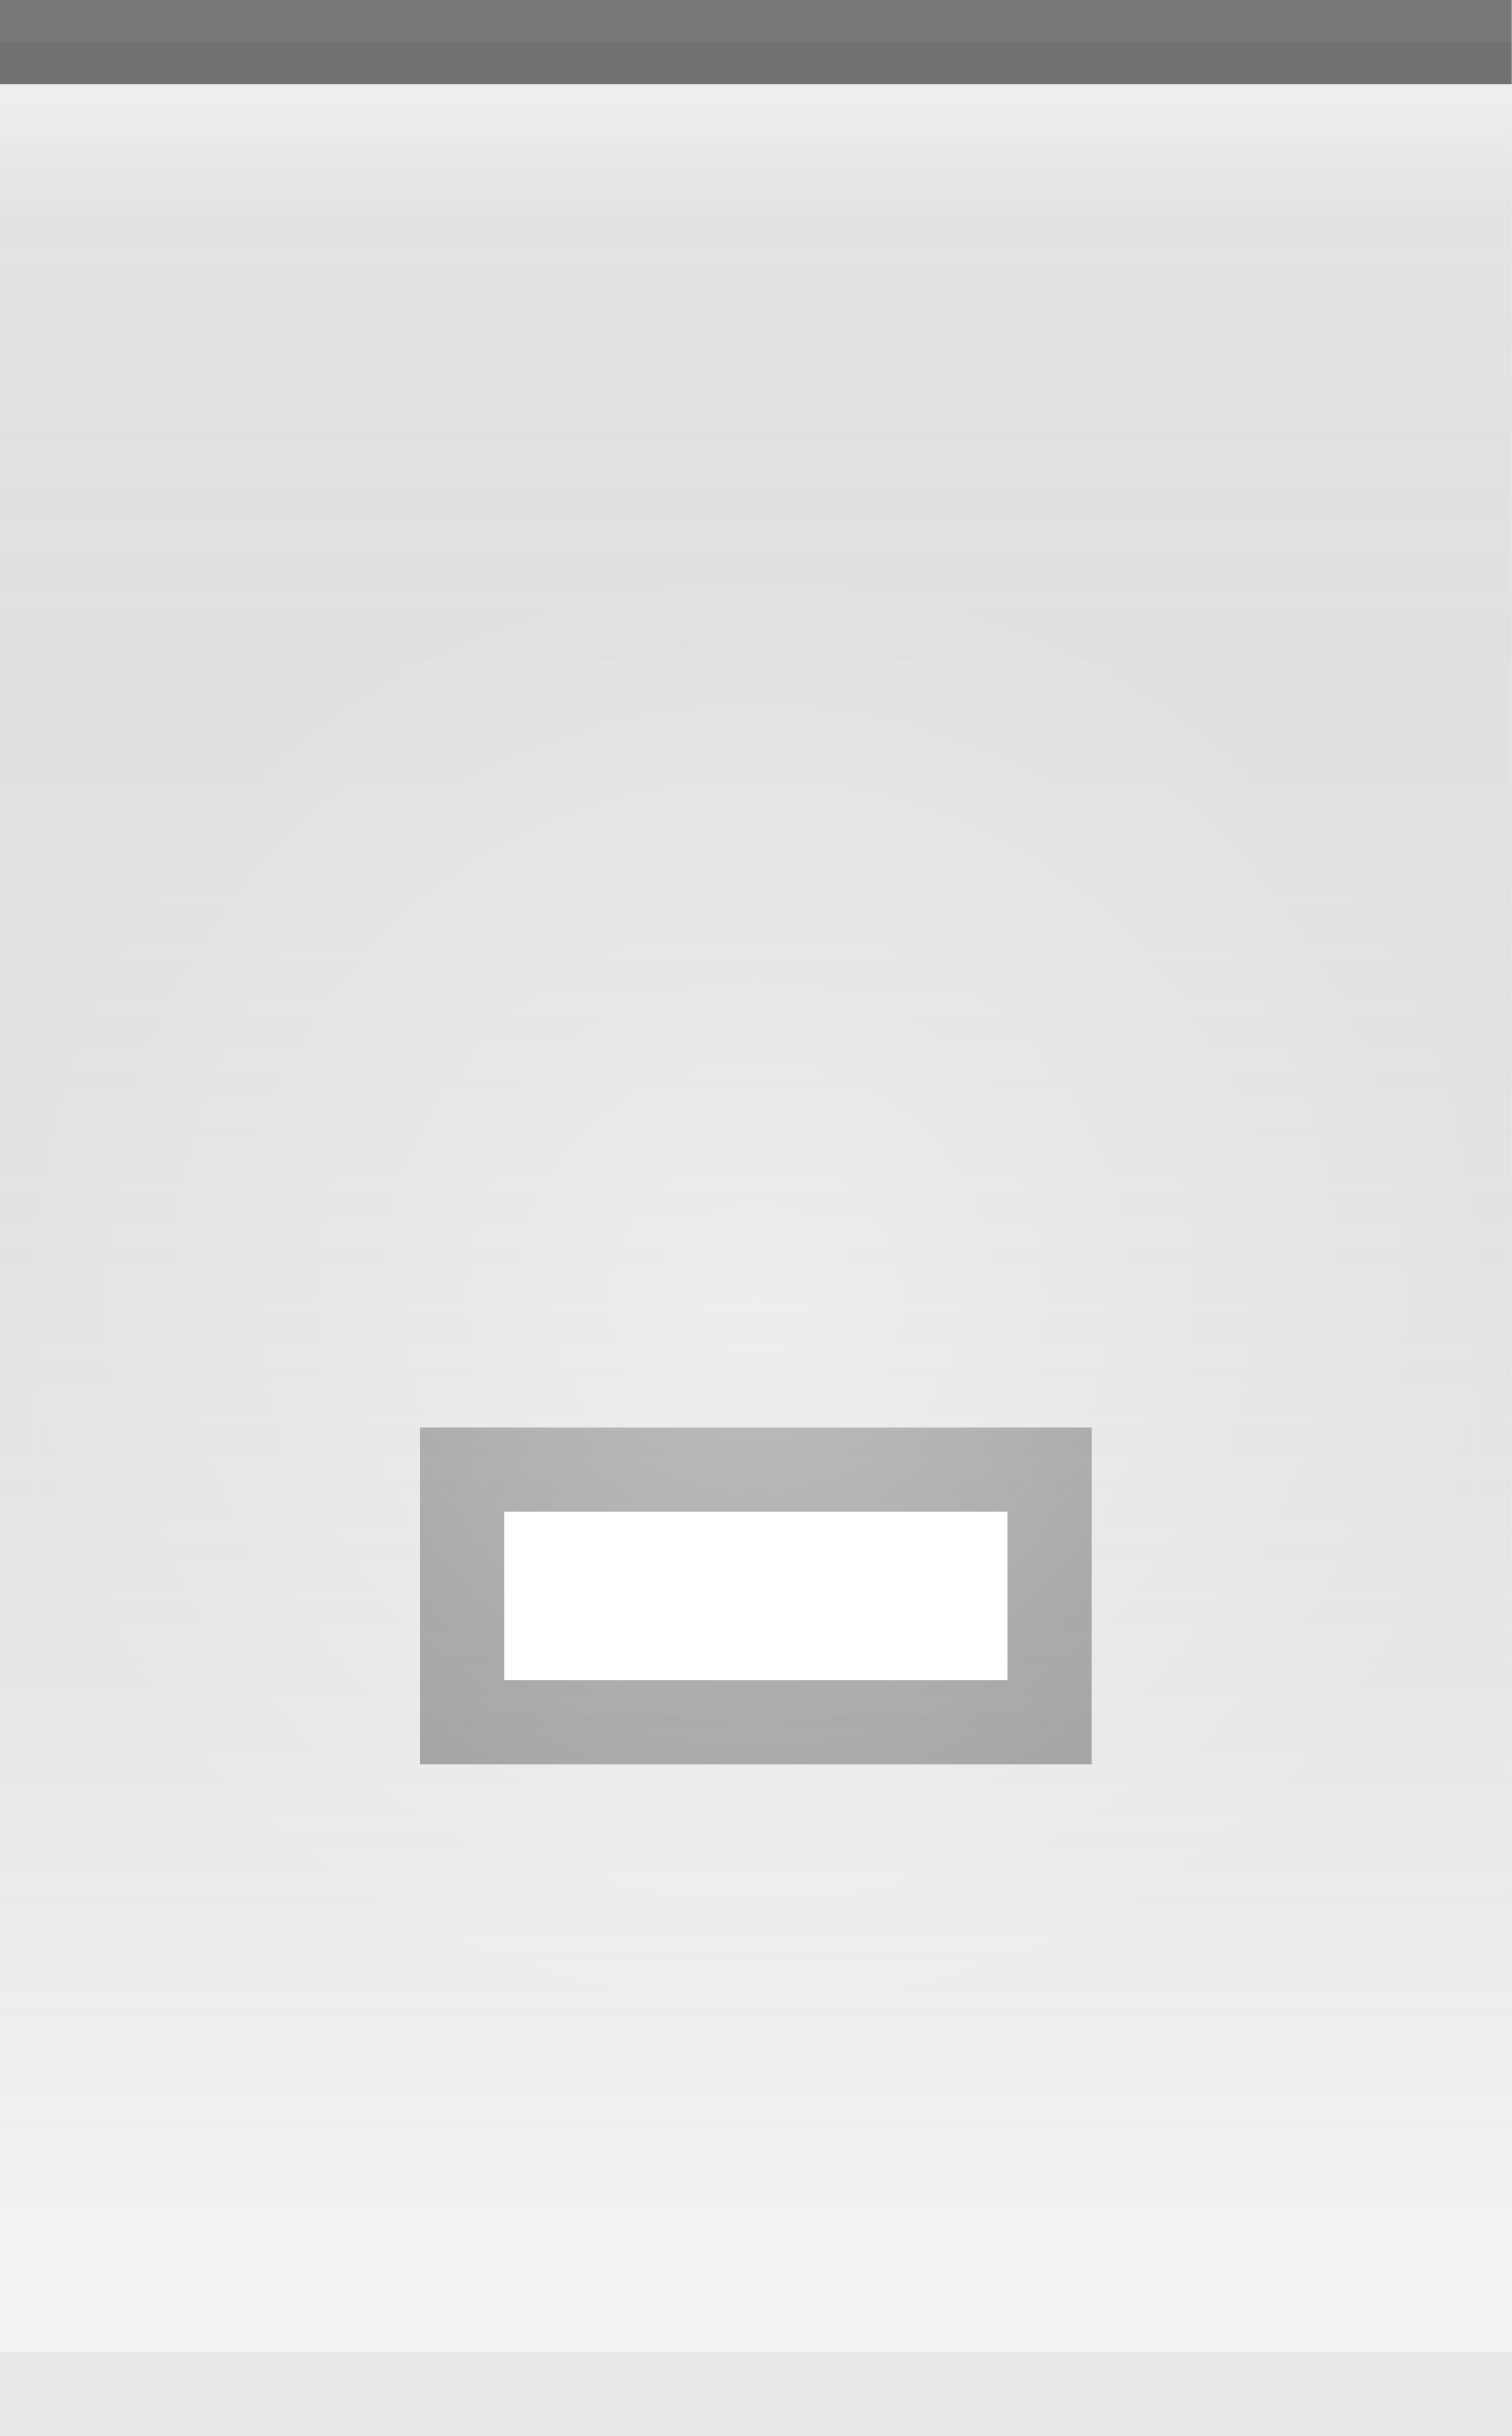
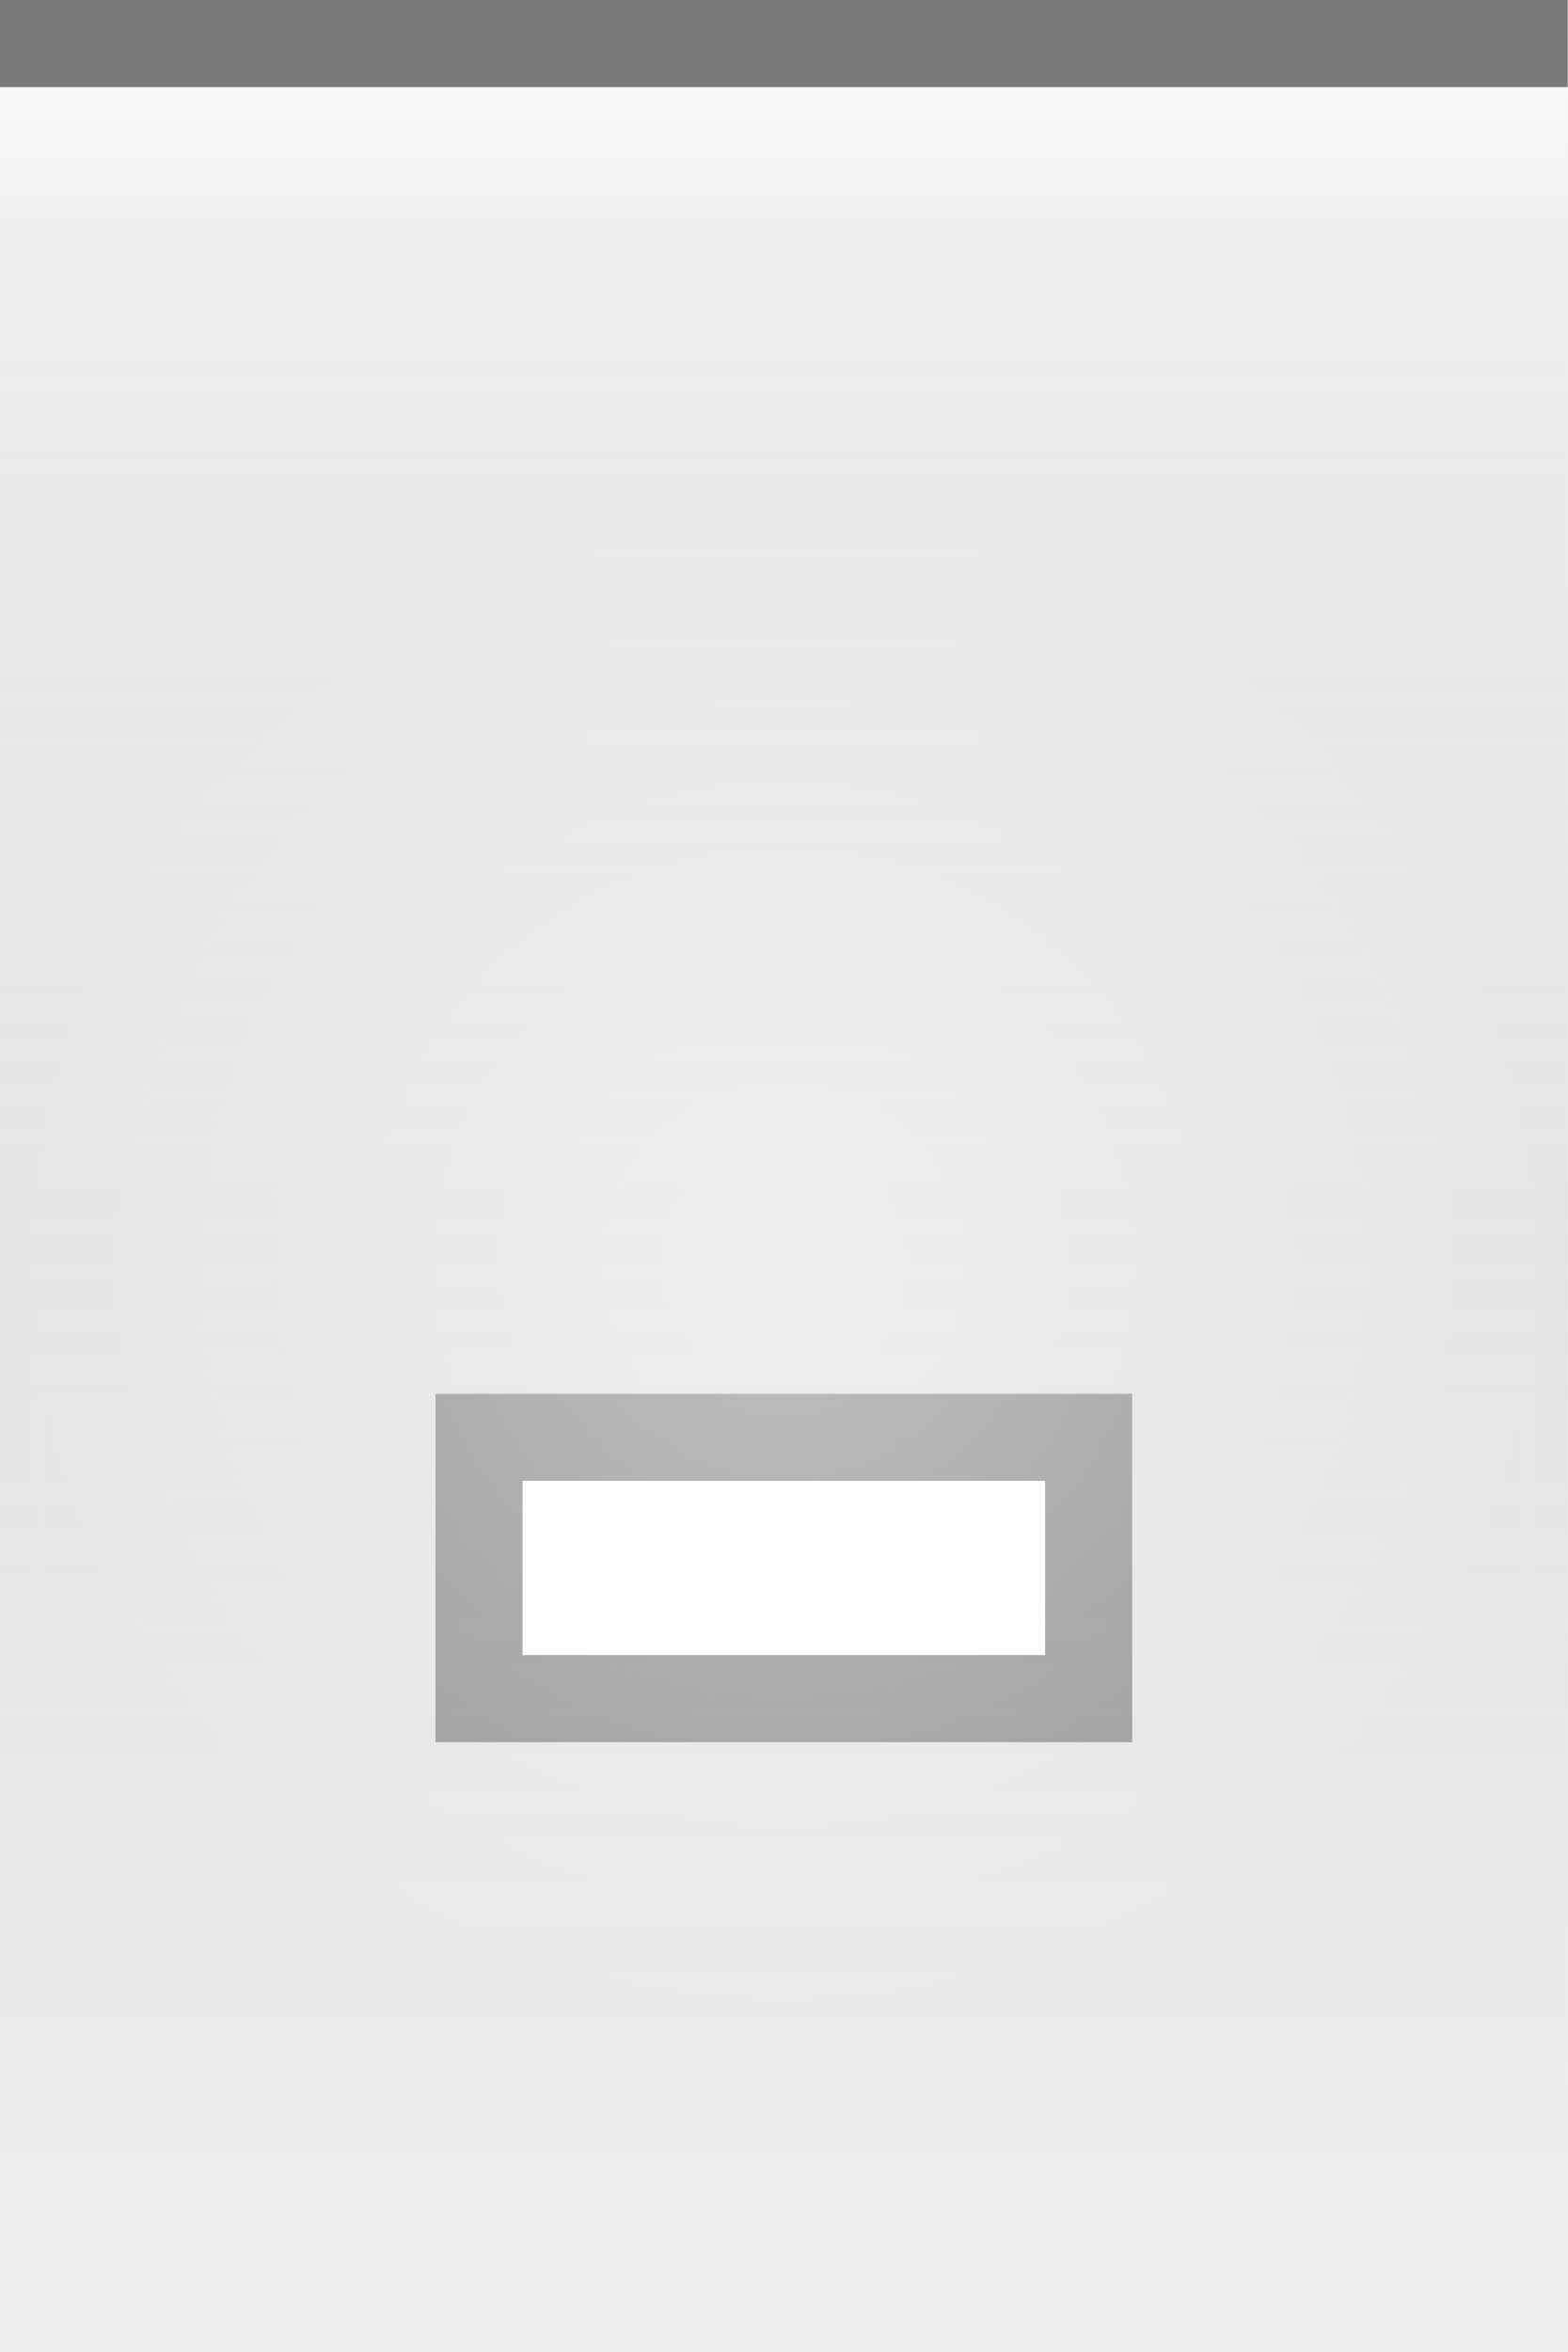
- <svg xmlns="http://www.w3.org/2000/svg" xmlns:xlink="http://www.w3.org/1999/xlink" width="18" height="29" id="svg2" version="1.0">
+ <svg xmlns="http://www.w3.org/2000/svg" xmlns:xlink="http://www.w3.org/1999/xlink" width="18" height="27" id="svg2" version="1.0">
  <defs id="defs4">
    <linearGradient id="linearGradient5873">
      <stop id="stop5875" offset="0" style="stop-color:white;stop-opacity:0.75;" />
      <stop style="stop-color:white;stop-opacity:0;" offset="1" id="stop5877" />
    </linearGradient>
    <linearGradient id="linearGradient5847">
-       <stop style="stop-color:black;stop-opacity:0.05;" offset="0" id="stop5849" />
-       <stop id="stop5851" offset="1" style="stop-color:white;stop-opacity:0.20;" />
+       <stop style="stop-color:white;stop-opacity:0.20;" offset="0" id="stop5849" />
+       <stop id="stop5851" offset="1" style="stop-color:black;stop-opacity:0;" />
    </linearGradient>
-     <linearGradient xlink:href="#linearGradient5847" id="linearGradient6945" gradientUnits="userSpaceOnUse" x1="0" y1="0.5" x2="0" y2="27" gradientTransform="matrix(1.15,0,0,1,0,0)" />
+     <linearGradient xlink:href="#linearGradient5847" id="linearGradient6945" gradientUnits="userSpaceOnUse" x1="0" y1="0.5" x2="0" y2="26.5" gradientTransform="matrix(1.15,0,0,1,0,0)" />
    <linearGradient xlink:href="#linearGradient5873" id="linearGradient6962" x1="0" y1="1" x2="0" y2="8" gradientUnits="userSpaceOnUse" gradientTransform="matrix(1,0,0,0.2,0,1)" />
    <radialGradient xlink:href="#linearGradient5873" id="radialGradient3087" cx="9" cy="12.5" fx="9" fy="12.5" r="9" gradientTransform="matrix(1,0,0,1.0,0,0.5)" gradientUnits="userSpaceOnUse" />
    <radialGradient xlink:href="#linearGradient5873" id="radialGradient3095" cx="9" cy="9" fx="9" fy="9" r="9" gradientTransform="matrix(1,0,0,1.0,0,0.5)" gradientUnits="userSpaceOnUse" />
  </defs>
  <g id="layer2" style="display:inline">
-     <path style="fill:url(#linearGradient6945);fill-opacity:1;fill-rule:evenodd;stroke:none;stroke-width:1;stroke-linecap:square;stroke-linejoin:miter;stroke-miterlimit:4;stroke-dasharray:none;stroke-opacity:1" d="M 0,0.5 L 18,0.5 C 18,0.5 18,29 18,29 L 0,29 L 0,0.5 z " id="path6057" />
+     <path style="fill:url(#linearGradient6945);fill-opacity:1;fill-rule:evenodd;stroke:none;stroke-width:1;stroke-linecap:square;stroke-linejoin:miter;stroke-miterlimit:4;stroke-dasharray:none;stroke-opacity:1" d="M 0,0.5 L 18,0.5 C 18,0.5 18,27 18,27 L 0,27 L 0,0.5 z " id="path6057" />
  </g>
  <g id="layer3">
-     <path style="fill:url(#linearGradient6962);fill-opacity:0.50;fill-rule:evenodd;stroke:none;stroke-width:1px;stroke-linecap:square;stroke-linejoin:miter;stroke-opacity:1" d="M 0,1 L 18,1 C 18,1 18,4 18,4 L 0,4 L 0,3 z " id="path6061" />
+     <path style="fill:url(#linearGradient6962);fill-opacity:0.60;fill-rule:evenodd;stroke:none;stroke-width:1px;stroke-linecap:square;stroke-linejoin:miter;stroke-opacity:1" d="M 0,1 L 18,1 C 18,1 18,4 18,4 L 0,4 L 0,3 z " id="path6061" />
  </g>
  <g id="layer1" style="display:inline">
    <path style="fill:none;fill-opacity:0.50;fill-rule:evenodd;stroke:black;stroke-width:1px;stroke-linecap:square;stroke-linejoin:miter;stroke-opacity:0.50" d="M 0.5,0.5 L 17.5,0.5" id="path6059" />
  </g>
  <g id="g3722">
-     <g style="display:inline" id="g1616" transform="translate(3,10)">
+     <g style="display:inline" id="g1616" transform="translate(3,9)">
      <rect style="opacity:0.33;fill:black;fill-opacity:1;stroke:black;stroke-width:0;stroke-linecap:butt;stroke-miterlimit:4;stroke-dasharray:none;stroke-opacity:1;display:inline" id="rect2376" width="8" height="4" x="2" y="7" />
      <rect style="opacity:1;fill:white;fill-opacity:1;stroke:black;stroke-width:0;stroke-linecap:butt;stroke-miterlimit:4;stroke-dasharray:none;stroke-opacity:1;display:inline" id="rect2378" width="6" height="2" x="3" y="8" />
    </g>
  </g>
  <g id="layer4">
-     <g id="g1789" transform="translate(0,6)">
-       <rect style="opacity:0.5;fill:url(#radialGradient3095);fill-opacity:1.0;stroke:url(#radialGradient3087);stroke-width:1;stroke-linecap:square;stroke-miterlimit:4;stroke-dasharray:none;stroke-opacity:1" id="rect3079" width="18" height="29" x="0" y="0" />
+     <g id="g1789" transform="translate(0,5)">
+       <rect style="opacity:0.5;fill:url(#radialGradient3095);fill-opacity:1.0;stroke:url(#radialGradient3087);stroke-width:1;stroke-linecap:square;stroke-miterlimit:4;stroke-dasharray:none;stroke-opacity:1" id="rect3079" width="18" height="27" x="0" y="0" />
    </g>
  </g>
  <g id="layer5">
-     <path style="fill:none;fill-opacity:0.50;fill-rule:evenodd;stroke:black;stroke-width:1px;stroke-linecap:square;stroke-linejoin:miter;stroke-opacity:0.05" d="M 0.5,28.5 L 17.5,28.5" id="path6989" />
+     <path style="fill:none;fill-opacity:0.50;fill-rule:evenodd;stroke:black;stroke-width:1px;stroke-linecap:square;stroke-linejoin:miter;stroke-opacity:0.01" d="M 0.5,26.5 L 17.5,26.5" id="path6989" />
  </g>
</svg>
